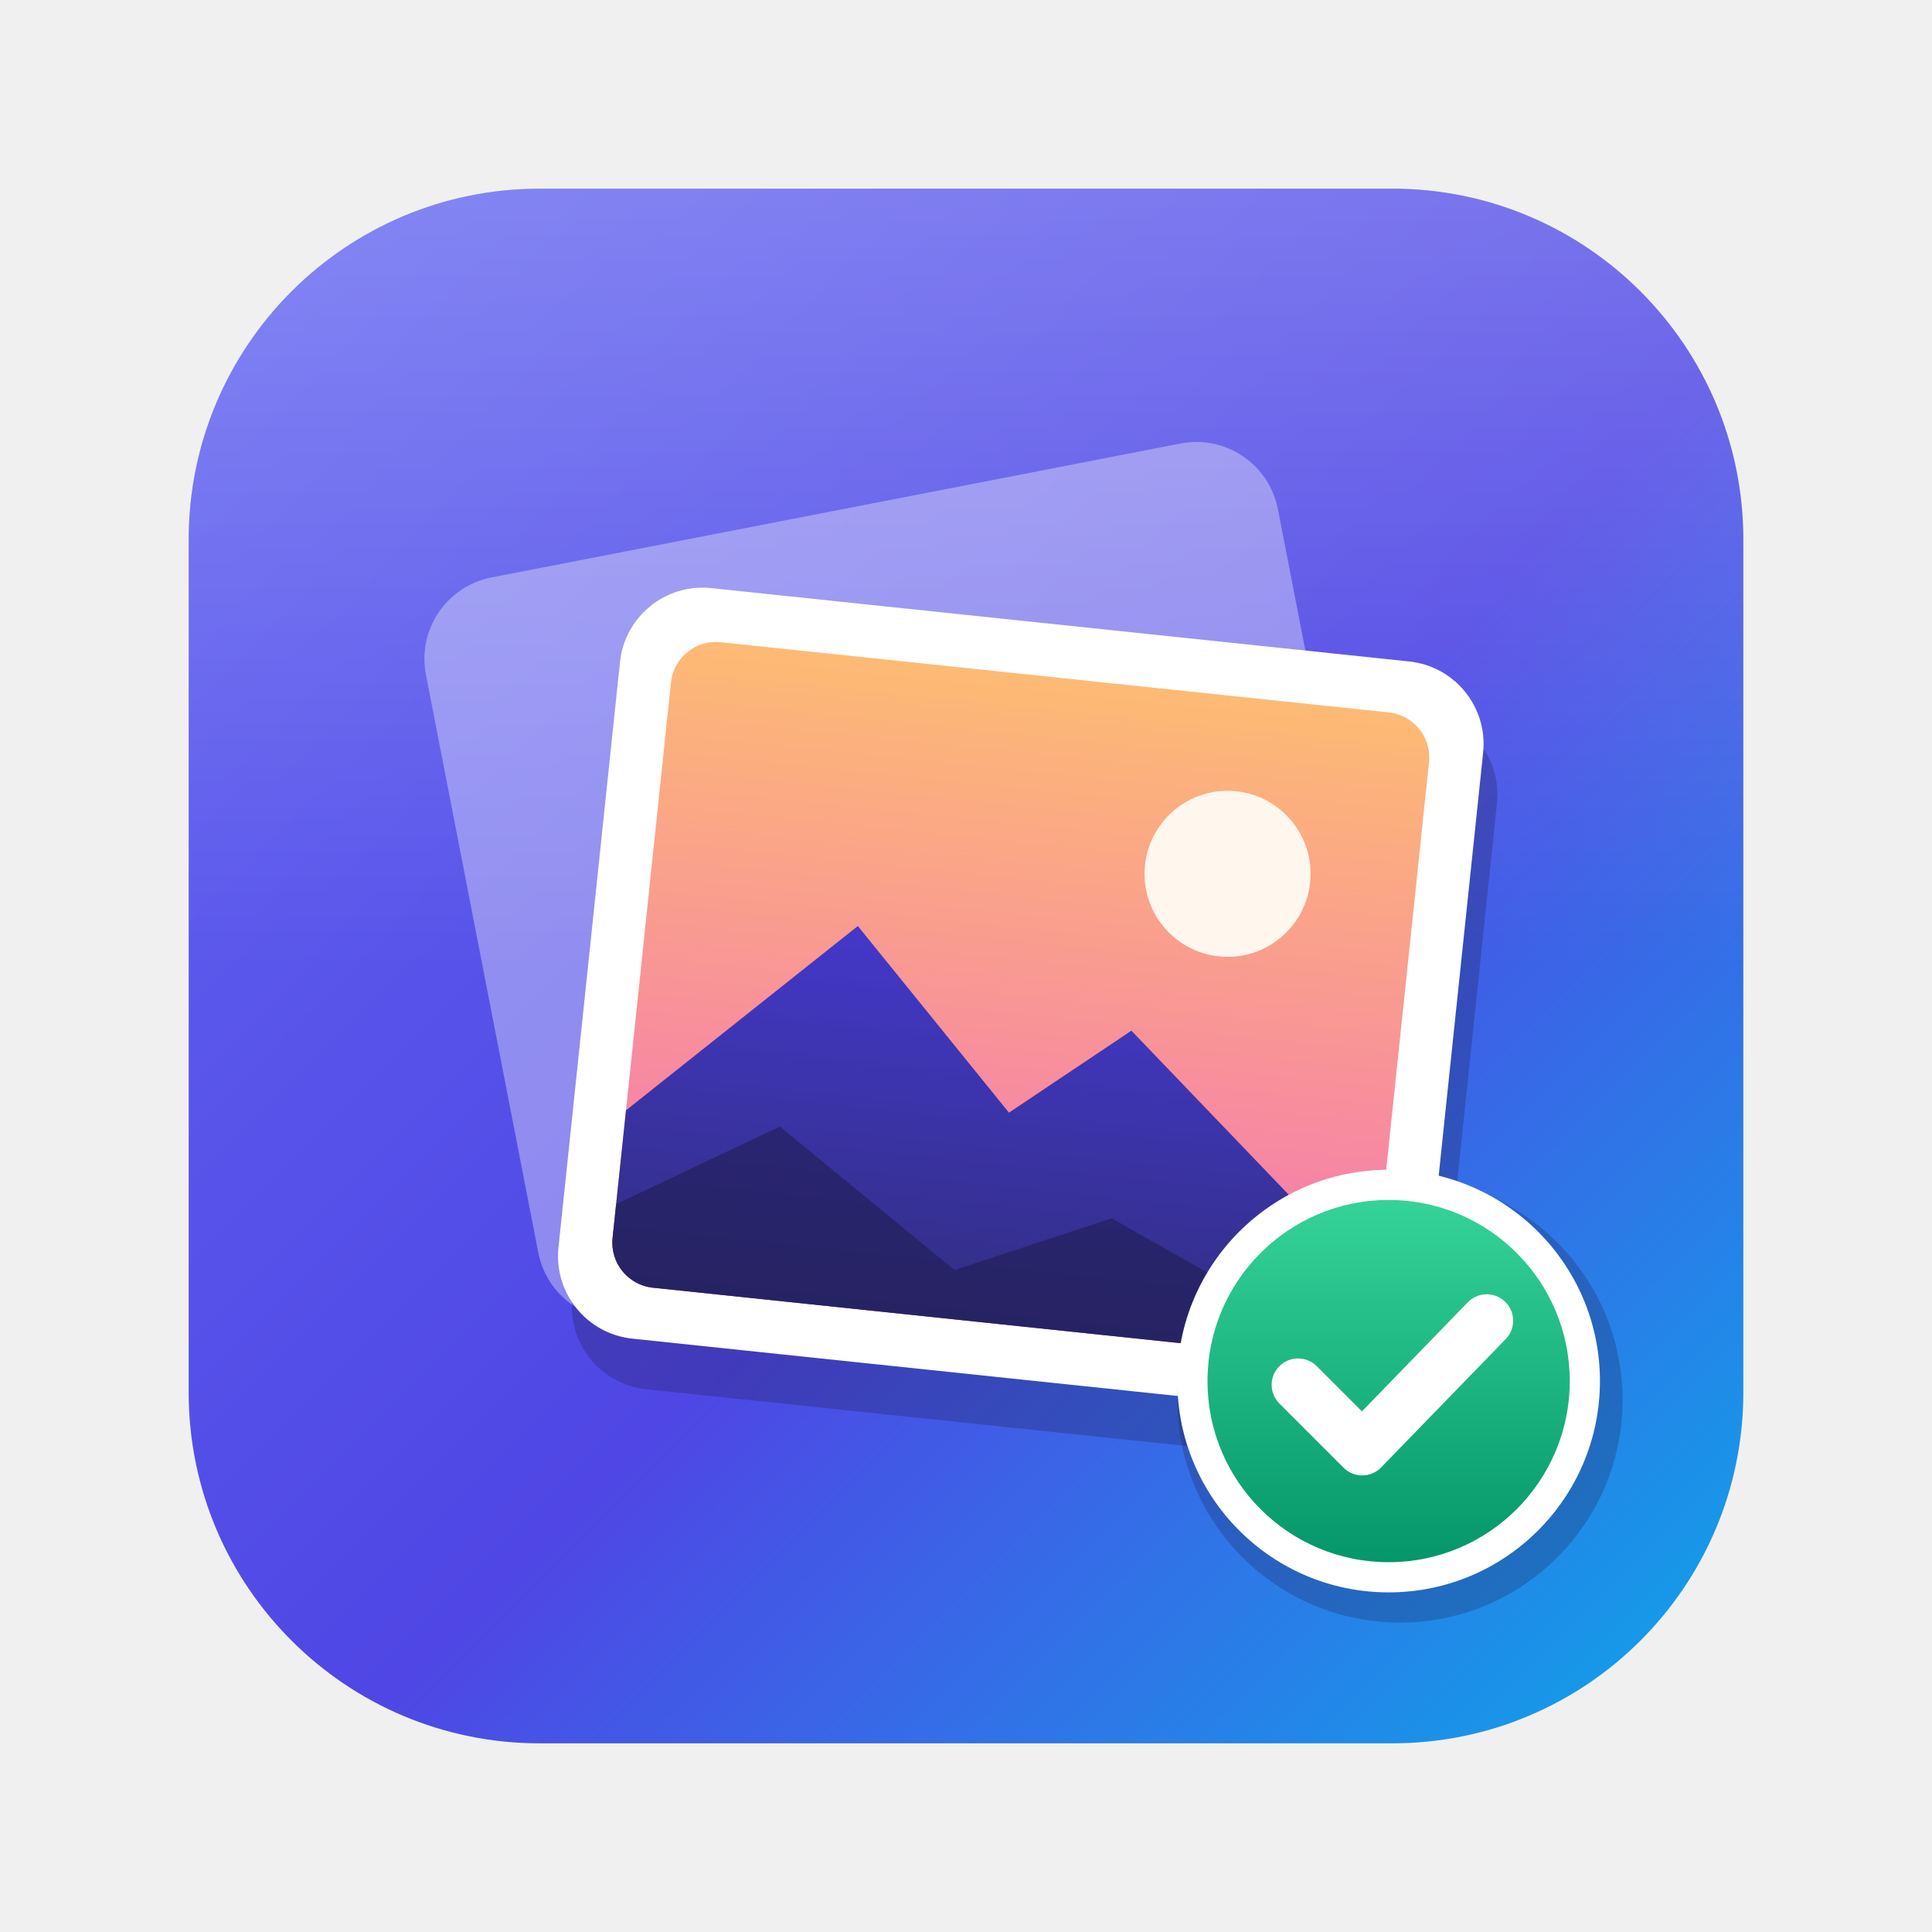
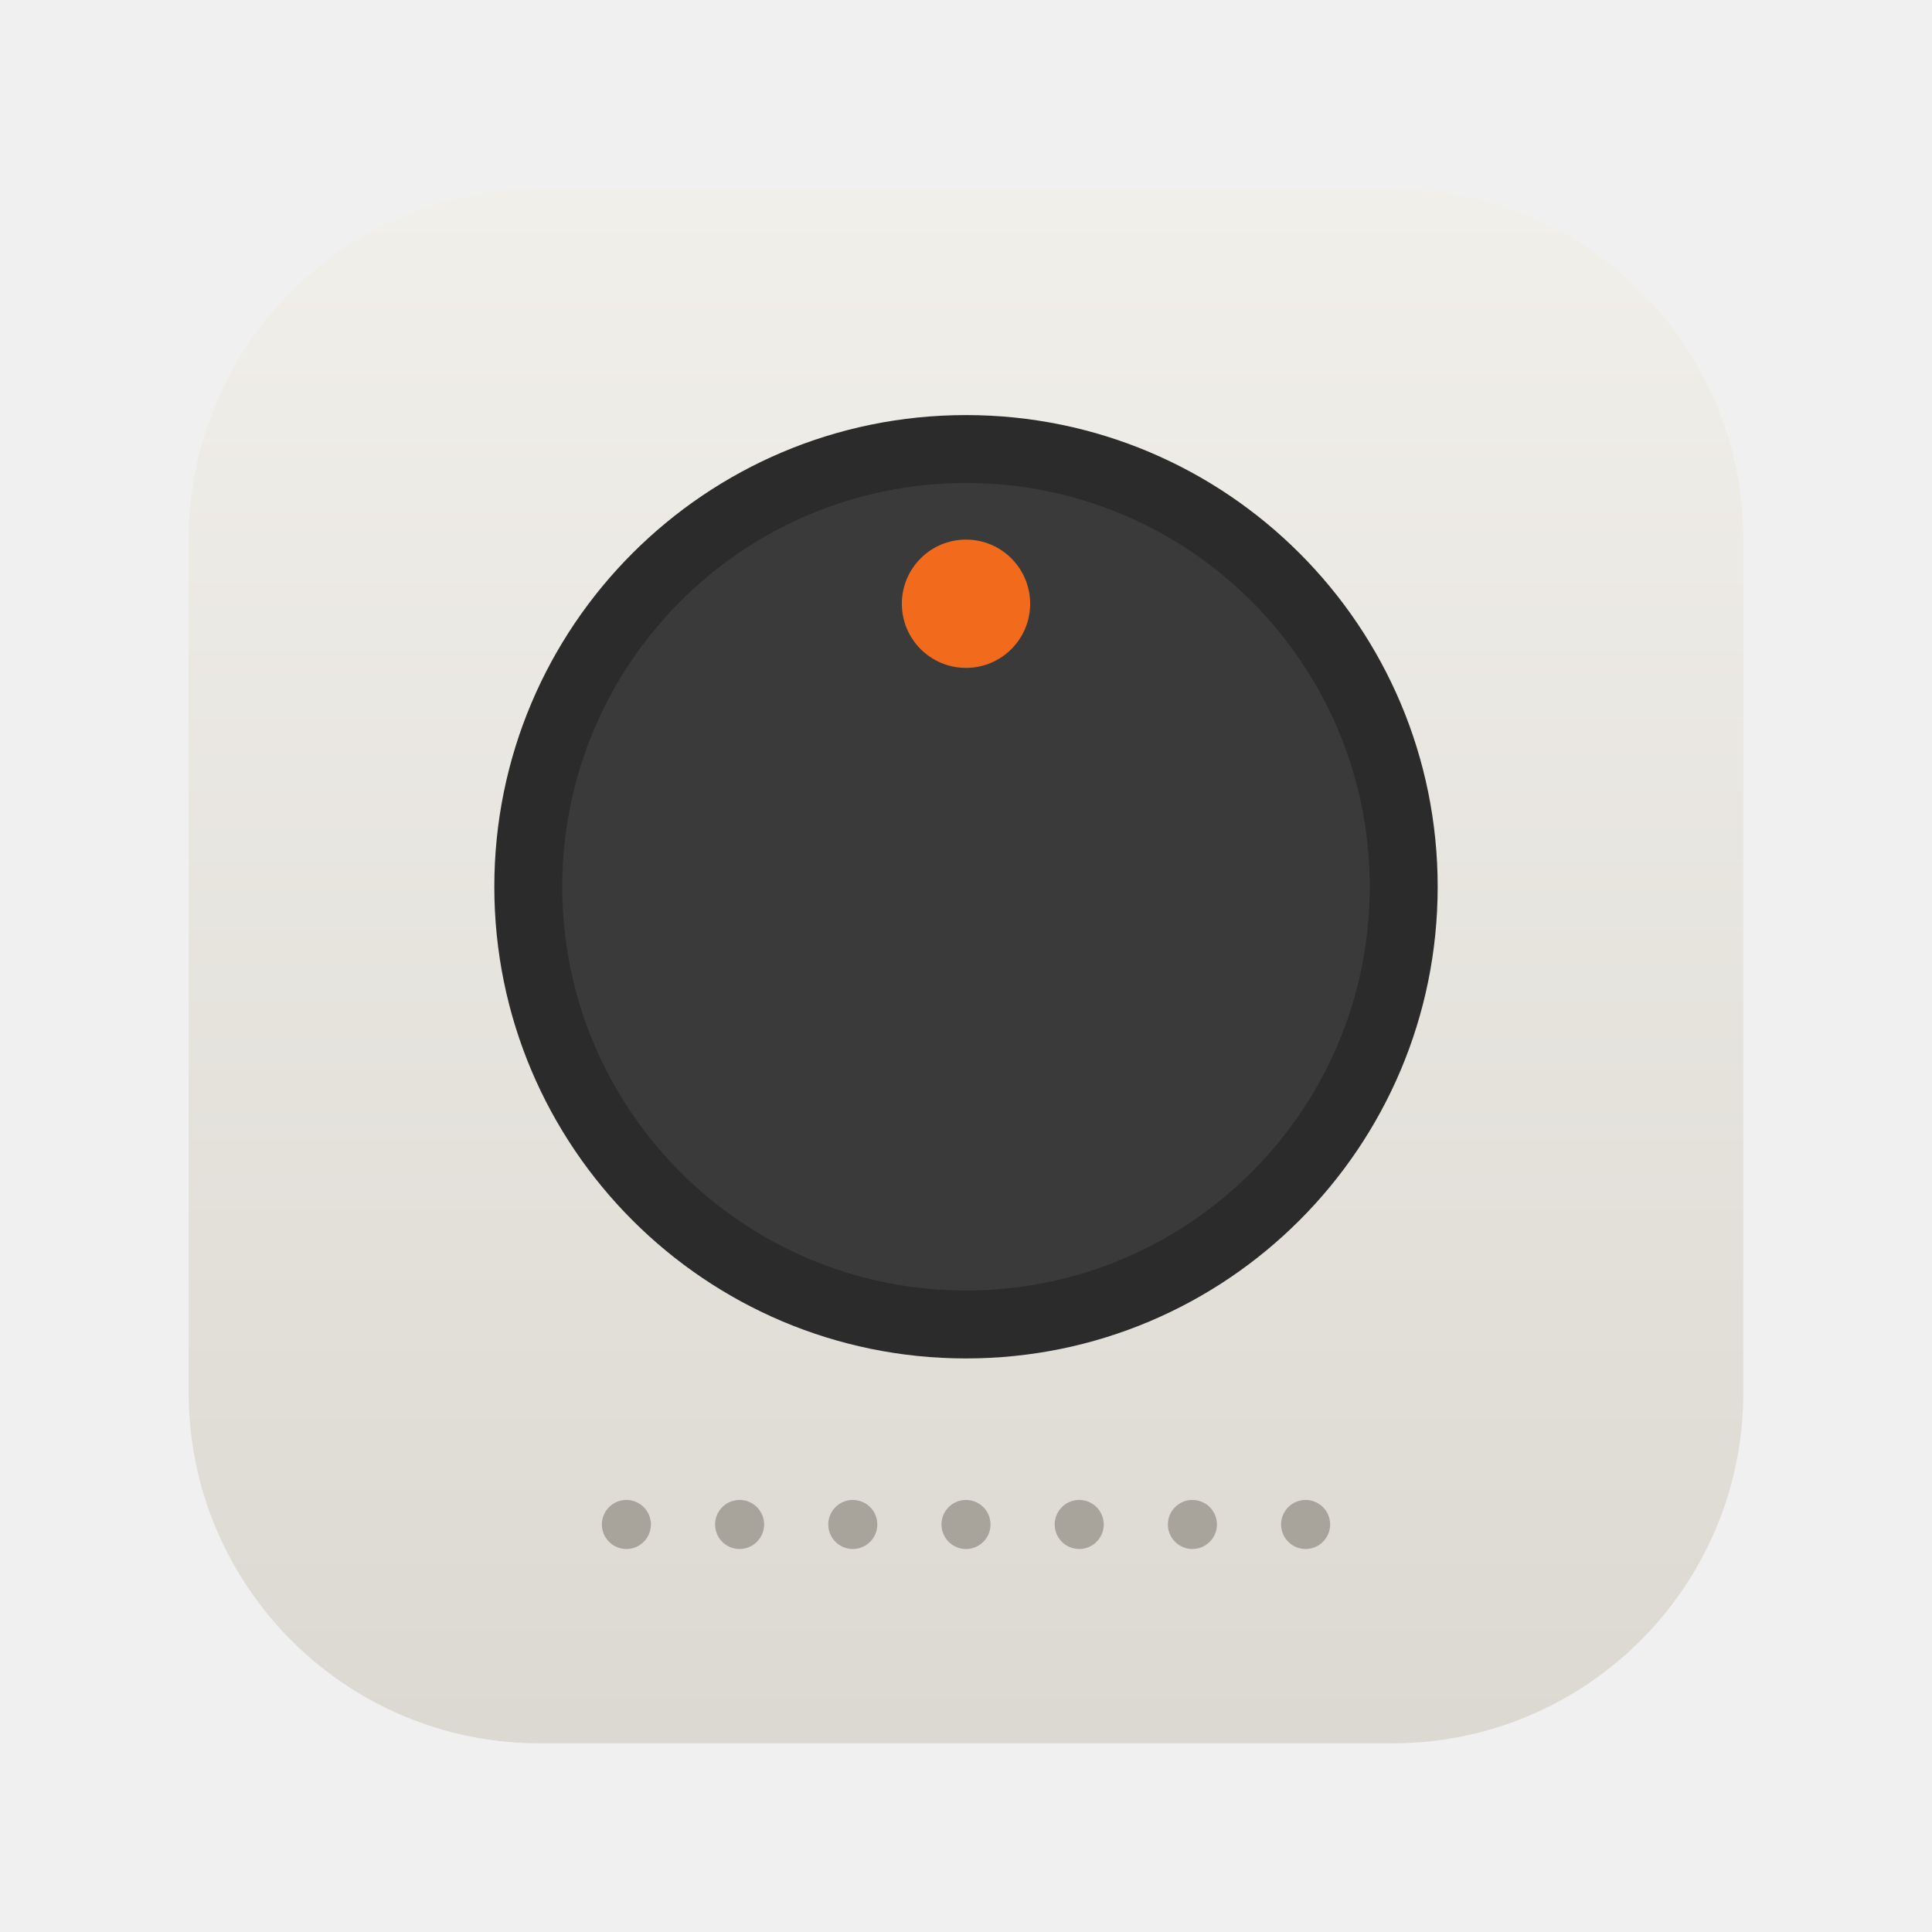
<svg xmlns="http://www.w3.org/2000/svg" width="1024" height="1024" viewBox="0 0 1024 1024">
  <defs>
-     <linearGradient id="bg" x1="0" y1="0" x2="1" y2="1">
-       <stop offset="0" stop-color="#6366F1" />
-       <stop offset="0.55" stop-color="#4F46E5" />
-       <stop offset="1" stop-color="#0EA5E9" />
-     </linearGradient>
-     <linearGradient id="gloss" x1="0" y1="0" x2="0" y2="1">
-       <stop offset="0" stop-color="#FFFFFF" stop-opacity="0.22" />
-       <stop offset="0.5" stop-color="#FFFFFF" stop-opacity="0" />
-     </linearGradient>
-     <linearGradient id="sky" x1="0" y1="0" x2="0" y2="1">
-       <stop offset="0" stop-color="#FDBA74" />
-       <stop offset="1" stop-color="#F472B6" />
-     </linearGradient>
-     <linearGradient id="hill" x1="0" y1="0" x2="0" y2="1">
-       <stop offset="0" stop-color="#4338CA" />
-       <stop offset="1" stop-color="#312E81" />
-     </linearGradient>
-     <linearGradient id="badge" x1="0" y1="0" x2="0" y2="1">
-       <stop offset="0" stop-color="#34D399" />
-       <stop offset="1" stop-color="#059669" />
+     <clipPath id="body">
+       <rect x="100" y="100" width="824" height="824" rx="186" />
+     </clipPath>
+     <linearGradient id="face" x1="0" y1="0" x2="0" y2="1">
+       <stop offset="0" stop-color="#F1EFEA" />
+       <stop offset="1" stop-color="#DCD9D2" />
    </linearGradient>
  </defs>
-   <rect x="100" y="100" width="824" height="824" rx="186" fill="url(#bg)" />
-   <rect x="100" y="100" width="824" height="824" rx="186" fill="url(#gloss)" />
-   <g transform="rotate(-11 512 520)">
-     <rect x="262" y="262" width="460" height="400" rx="44" fill="#FFFFFF" fill-opacity="0.35" />
-   </g>
-   <g transform="rotate(6 540 560)">
-     <rect x="318" y="356" width="460" height="400" rx="44" fill="#1E1B4B" fill-opacity="0.28" />
-   </g>
-   <g transform="rotate(6 540 540)">
-     <rect x="310" y="330" width="460" height="400" rx="44" fill="#FFFFFF" />
-     <clipPath id="photo">
-       <rect x="338" y="358" width="404" height="344" rx="24" />
-     </clipPath>
-     <g clip-path="url(#photo)">
-       <rect x="338" y="358" width="404" height="344" fill="url(#sky)" />
-       <circle cx="642" cy="452" r="44" fill="#FFF7ED" />
-       <path d="M338 702 L338 610 L450 500 L540 590 L600 540 L742 660 L742 702 Z" fill="url(#hill)" />
-       <path d="M338 702 L338 660 L420 610 L520 676 L600 640 L742 702 Z" fill="#1E1B4B" fill-opacity="0.55" />
+   <g clip-path="url(#body)">
+     <rect x="100" y="100" width="824" height="824" fill="url(#face)" />
+     <circle cx="512" cy="470" r="250" fill="#2B2B2B" />
+     <circle cx="512" cy="470" r="214" fill="#3A3A3A" />
+     <circle cx="512" cy="320" r="34" fill="#F26B1D" />
+     <g fill="#A8A49C">
+       <circle cx="332" cy="808" r="13" />
+       <circle cx="392" cy="808" r="13" />
+       <circle cx="452" cy="808" r="13" />
+       <circle cx="512" cy="808" r="13" />
+       <circle cx="572" cy="808" r="13" />
+       <circle cx="632" cy="808" r="13" />
+       <circle cx="692" cy="808" r="13" />
    </g>
  </g>
-   <circle cx="742" cy="742" r="118" fill="#1E1B4B" fill-opacity="0.25" />
-   <circle cx="736" cy="732" r="112" fill="#FFFFFF" />
-   <circle cx="736" cy="732" r="96" fill="url(#badge)" />
-   <path d="M688 734 L722 768 L788 700" fill="none" stroke="#FFFFFF" stroke-width="28" stroke-linecap="round" stroke-linejoin="round" />
</svg>
